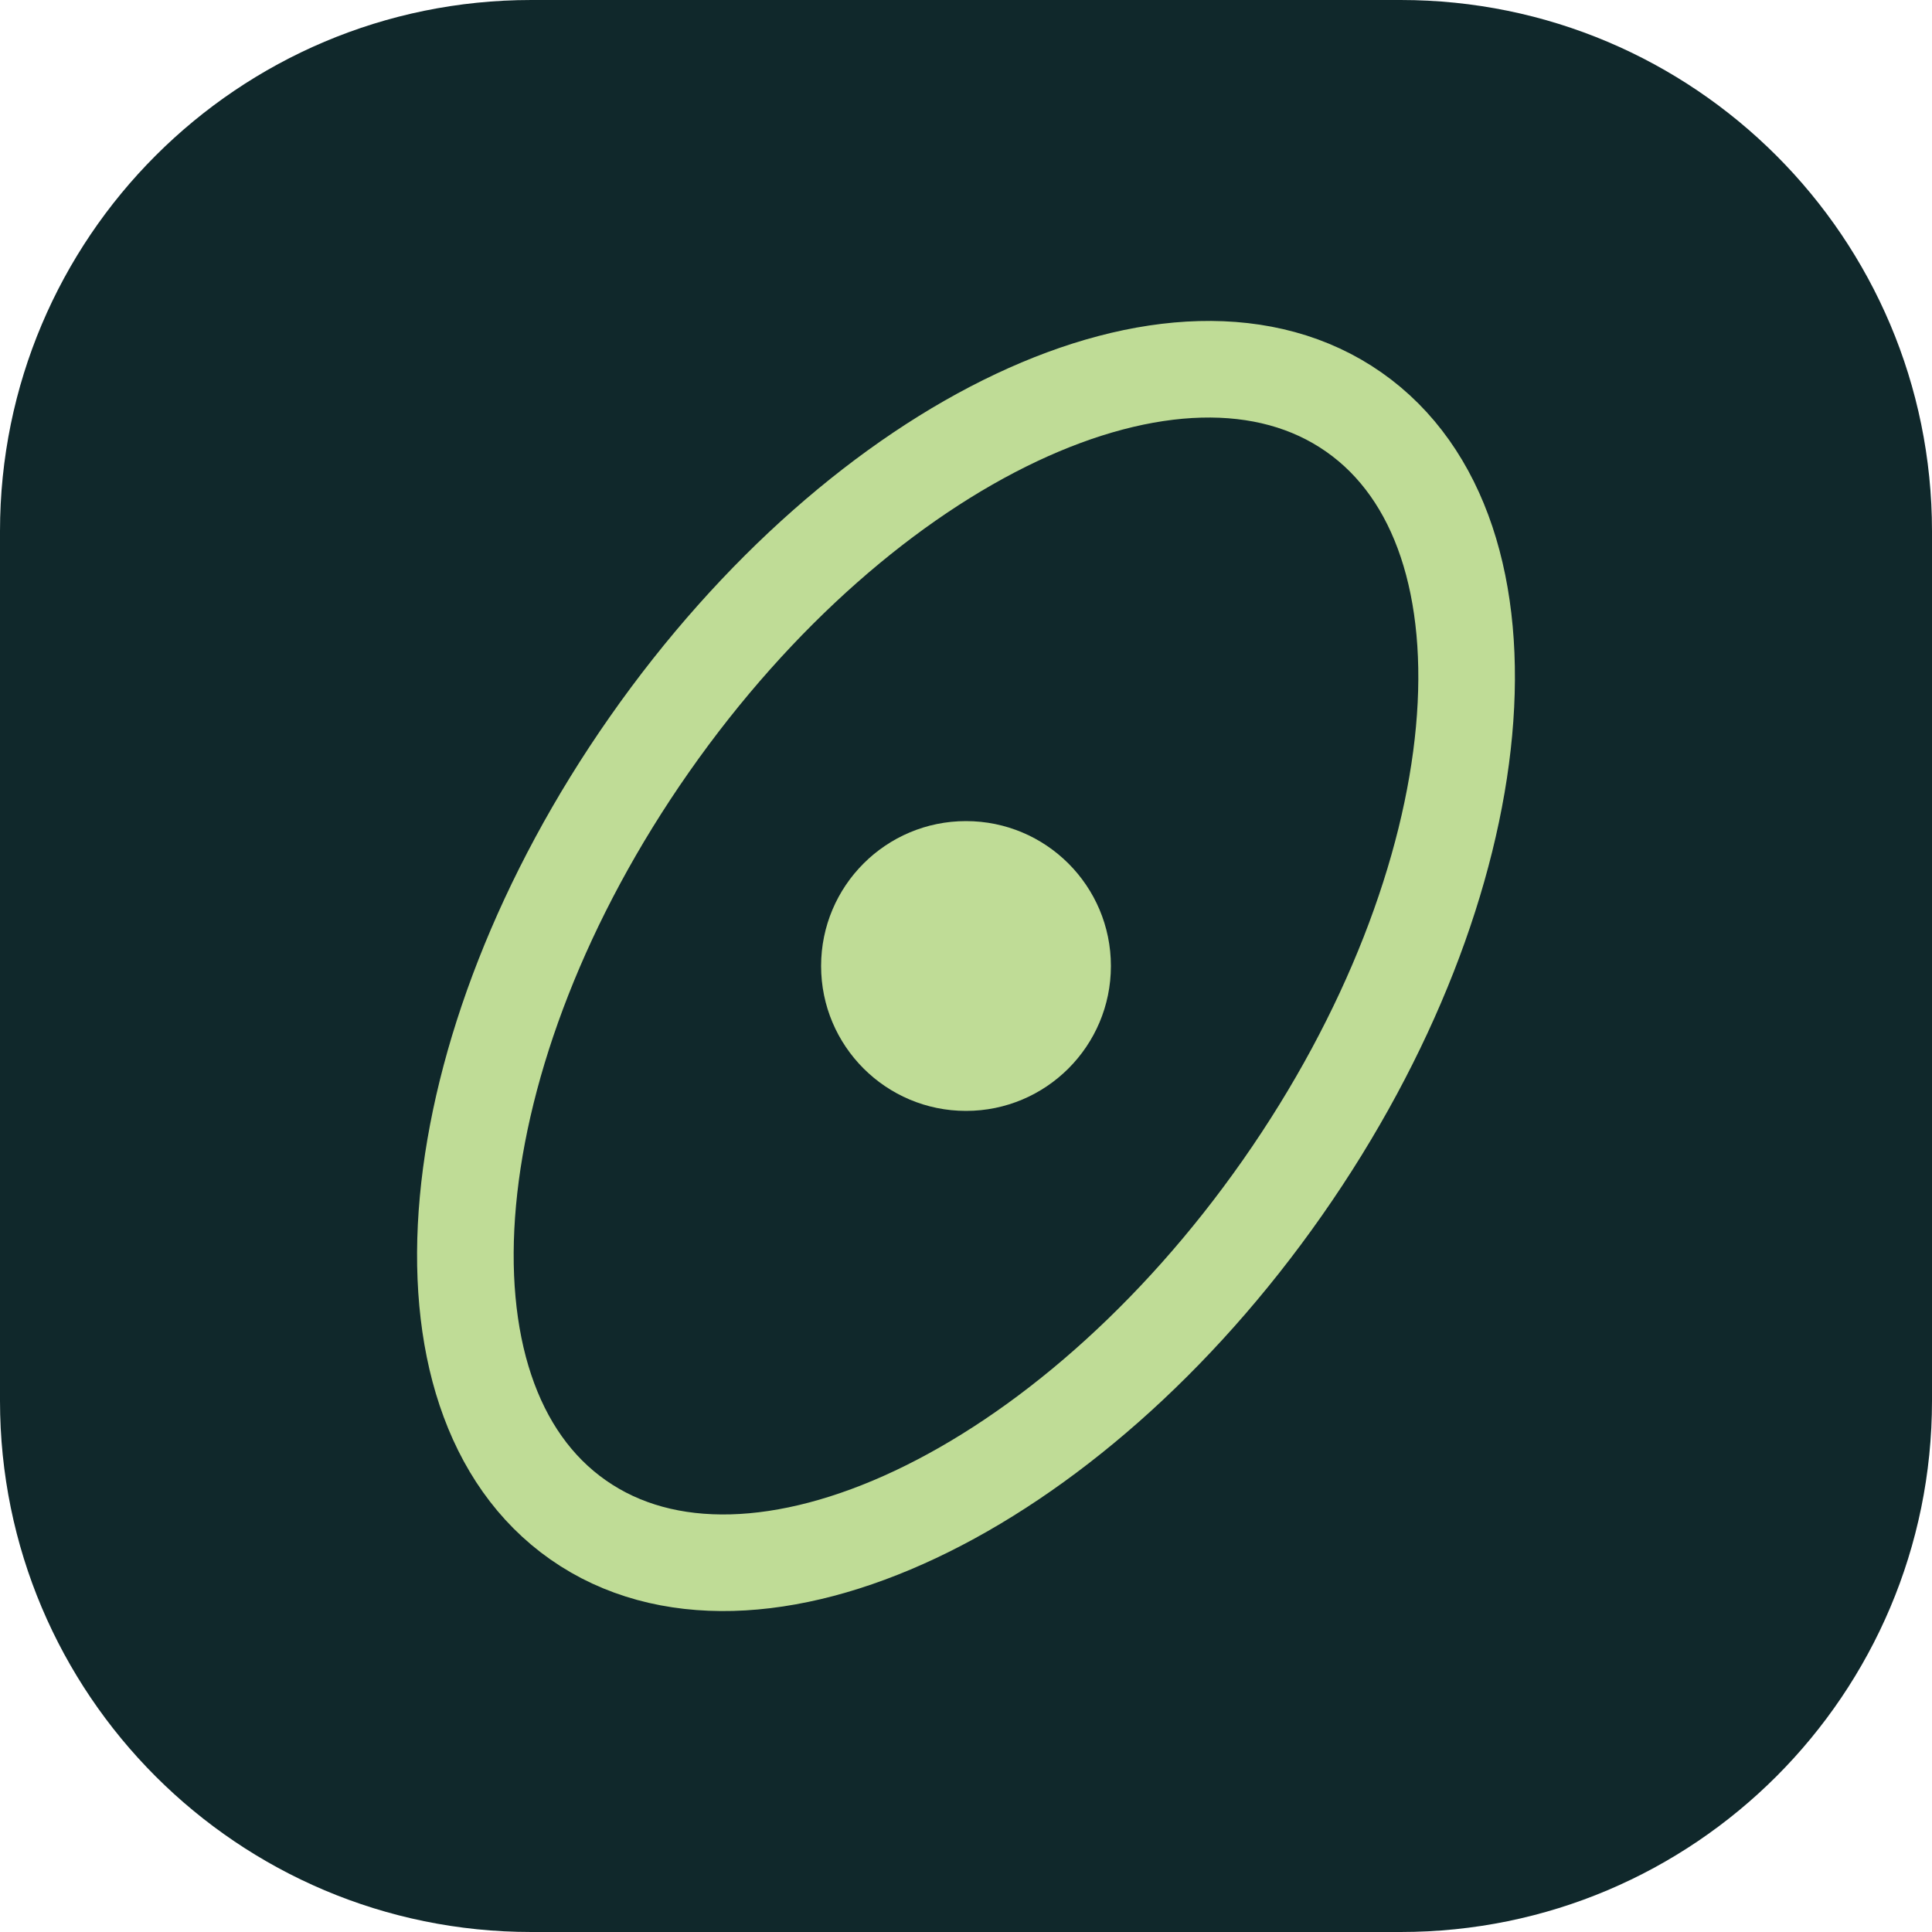
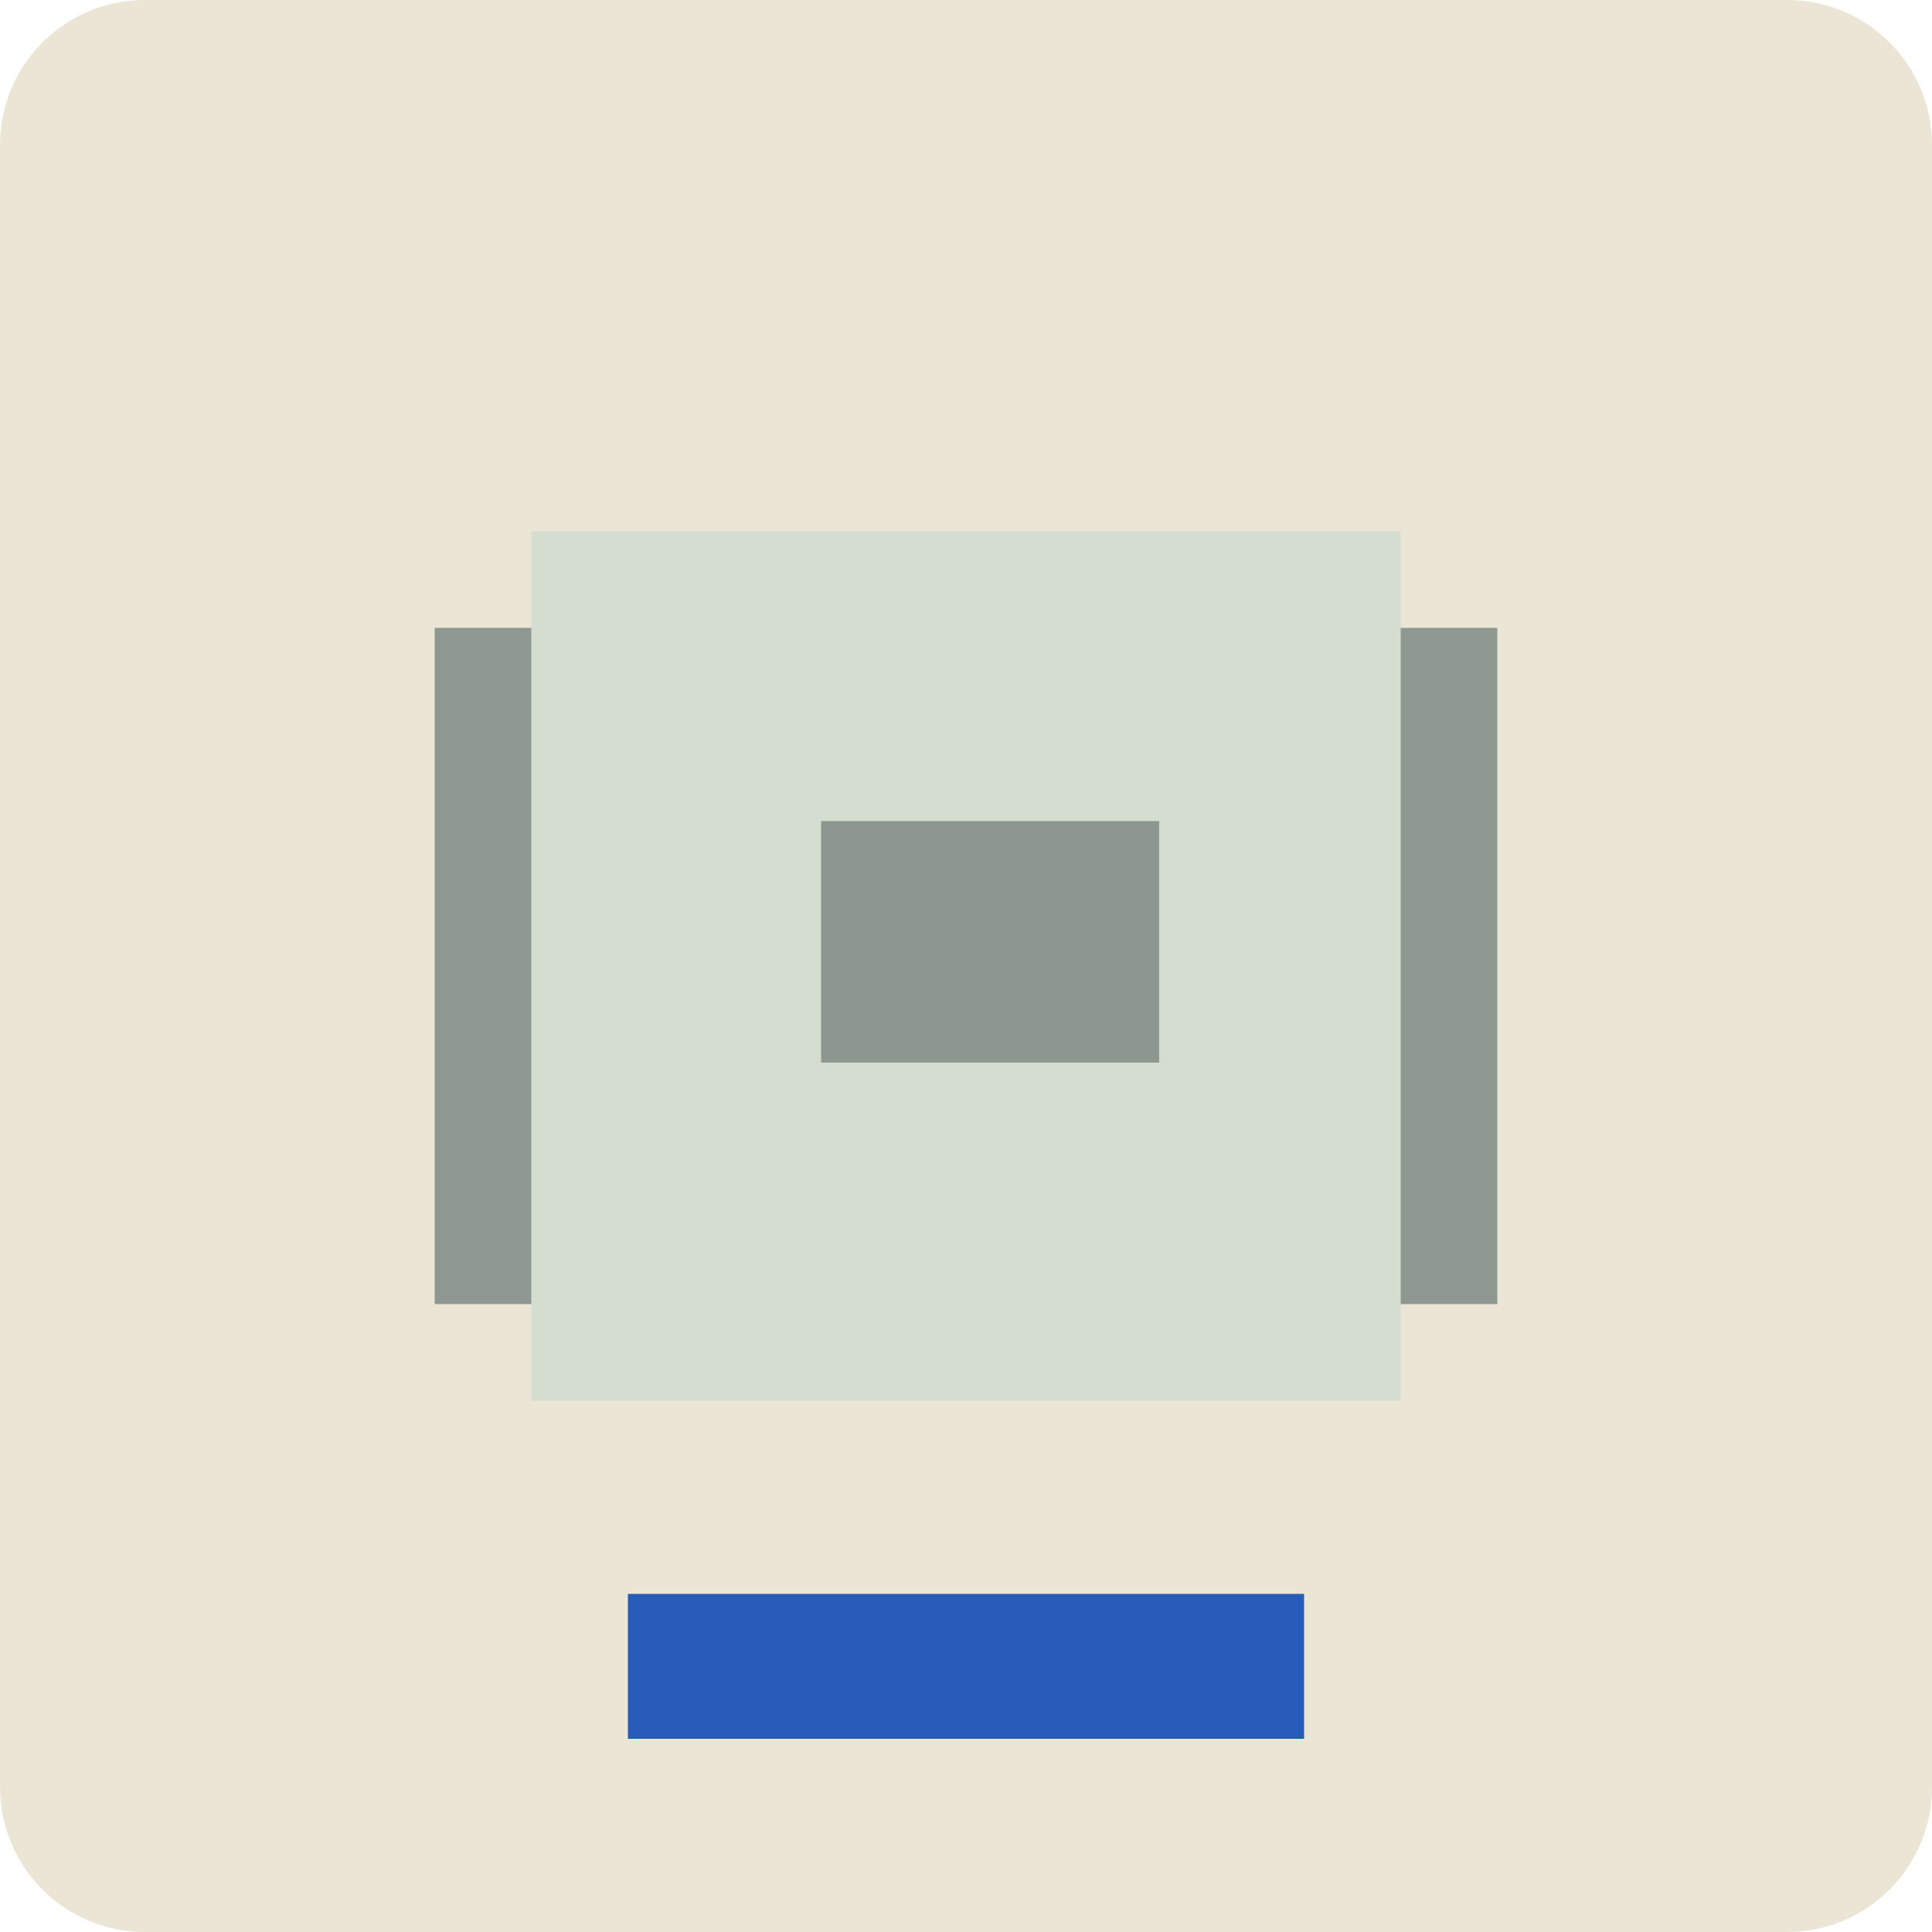
<svg xmlns="http://www.w3.org/2000/svg" viewBox="0 0 40 40">
-   <rect width="40" height="40" rx="11" fill="#10282b" />
-   <ellipse cx="20" cy="20" rx="8" ry="14" transform="rotate(35 20 20)" fill="none" stroke="#bfdc96" stroke-width="2" />
-   <circle cx="20" cy="20" r="3" fill="#bfdc96" />
+   <rect width="40" height="40" rx="3" fill="#ebe5d6" />
+   <path d="M9 13h22v14H9z" fill="#8d9891" />
+   <path d="M11 11h18v18H11z" fill="#d5ddd1" />
+   <path d="M17 17h7v5h-7z" fill="#8b978f" />
+   <path d="M13 33h14v3H13z" fill="#285cb8" />
</svg>
